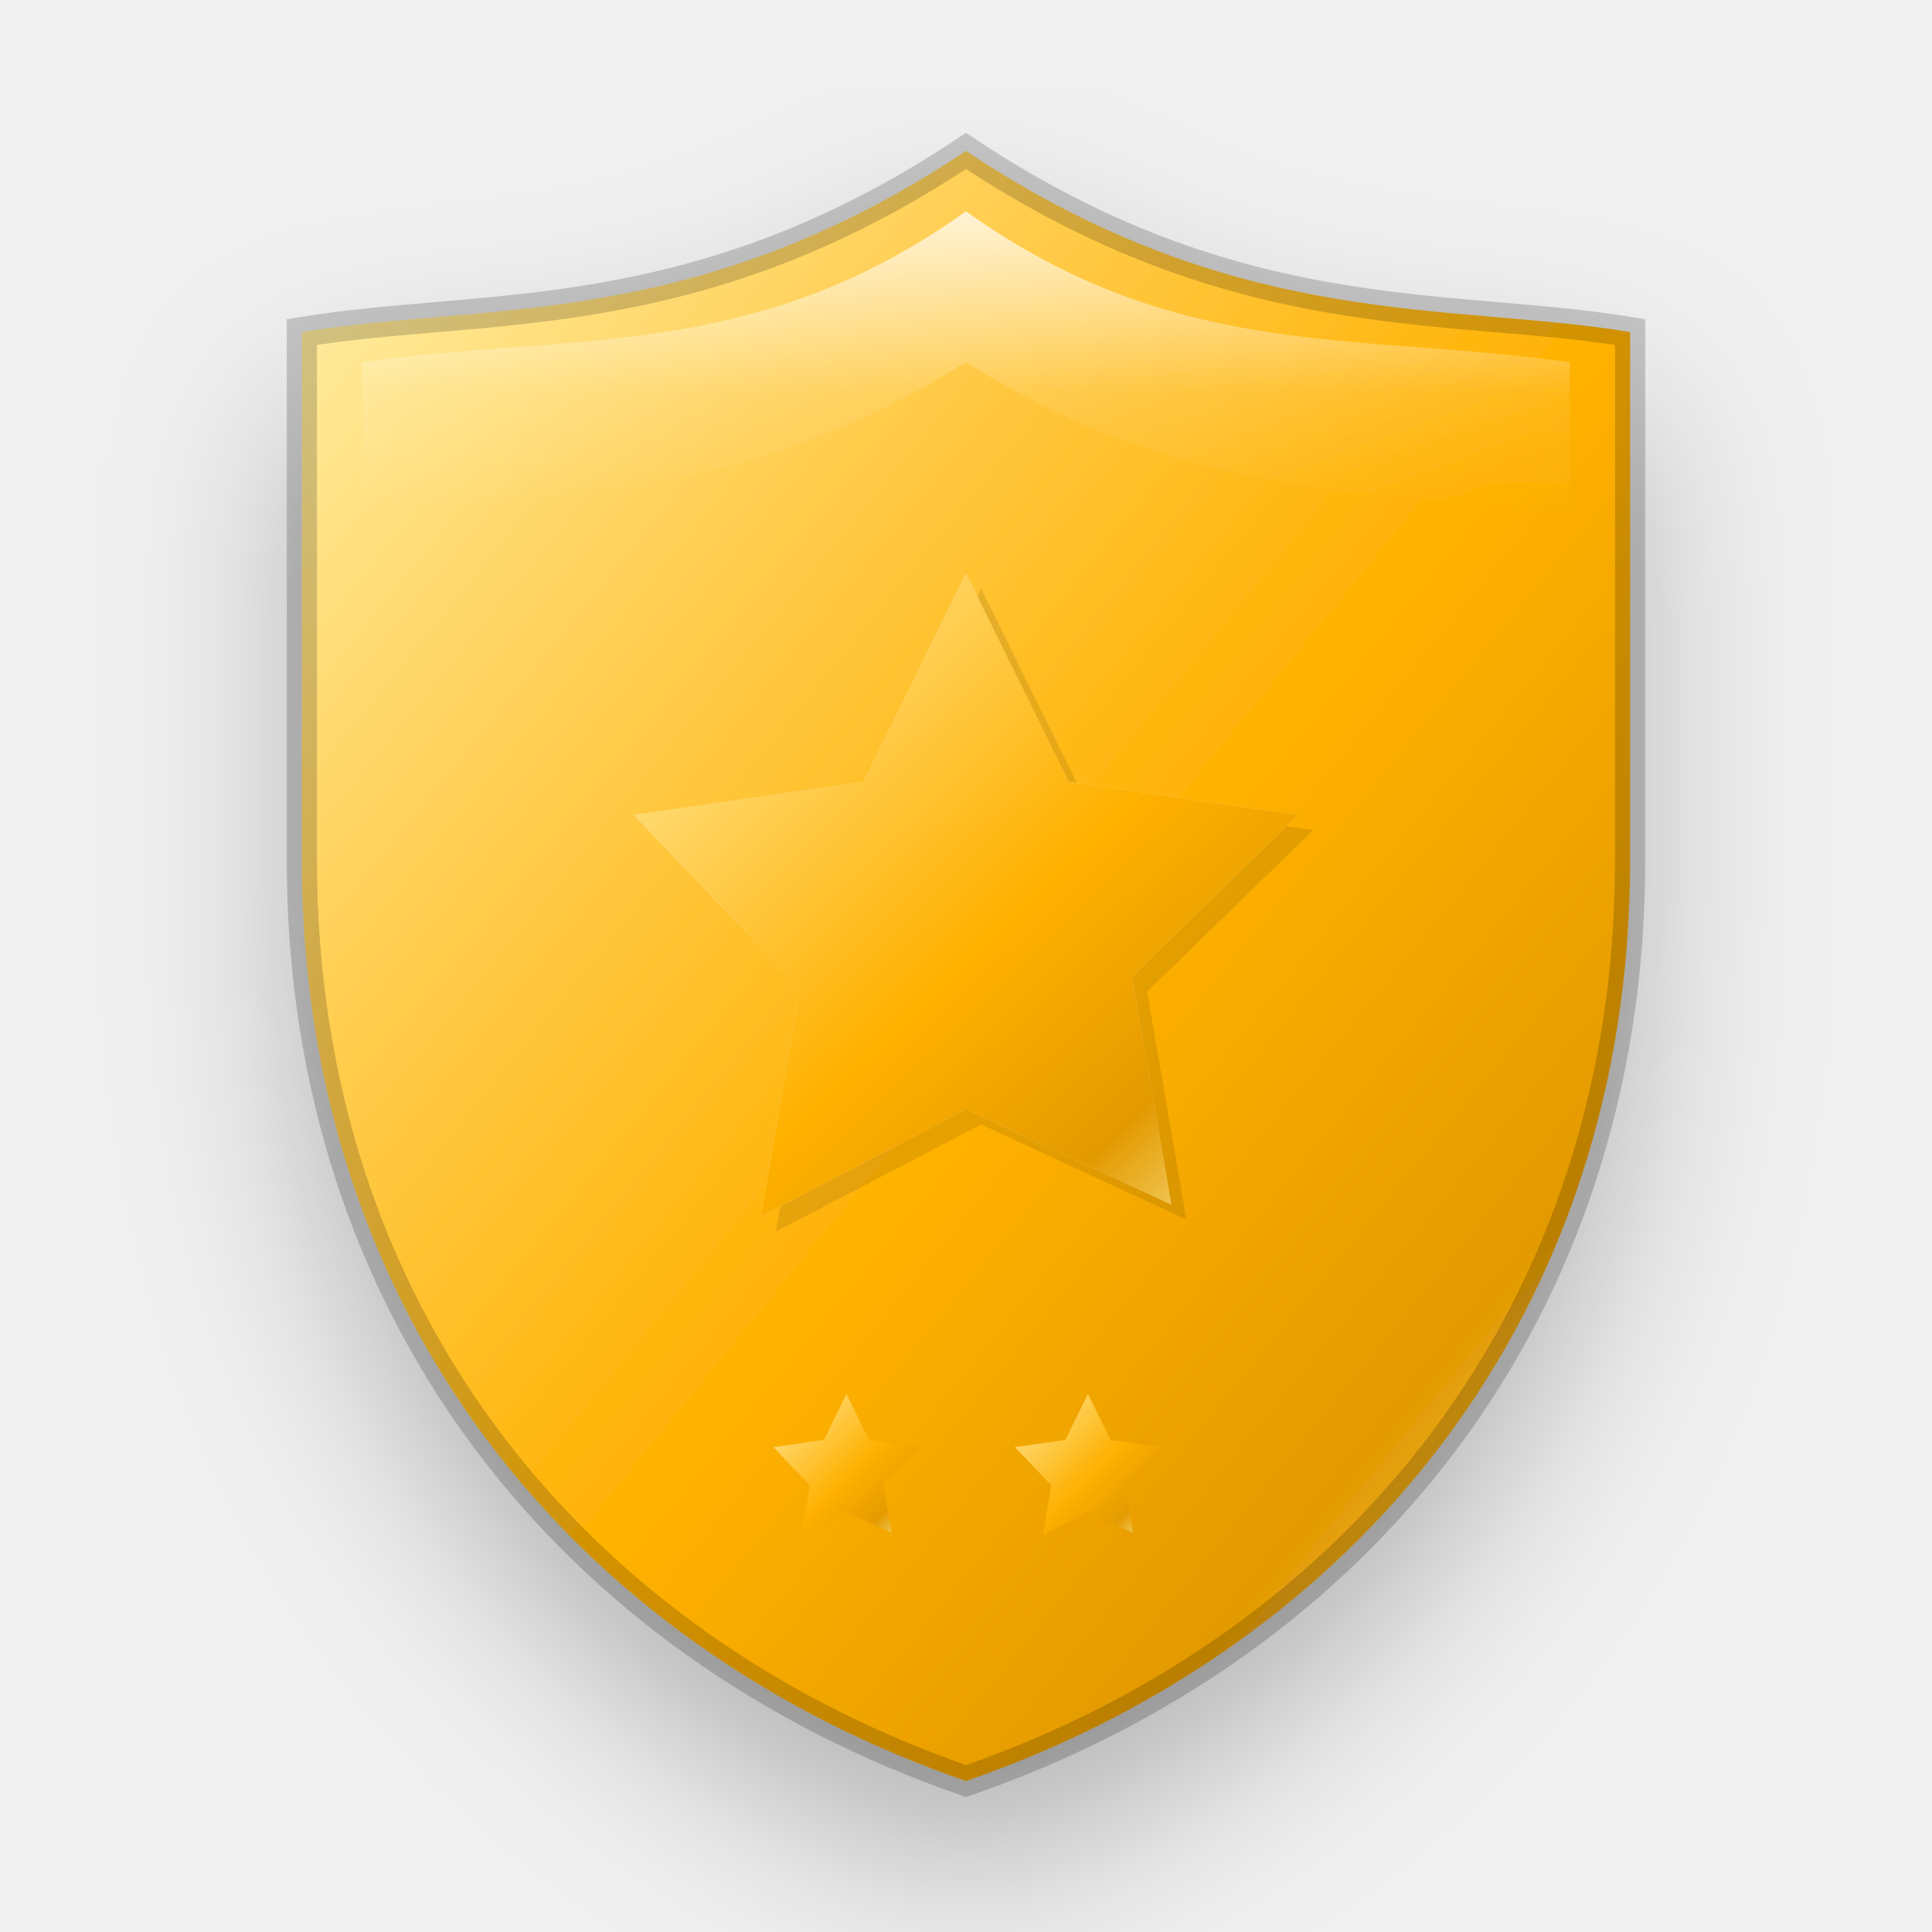
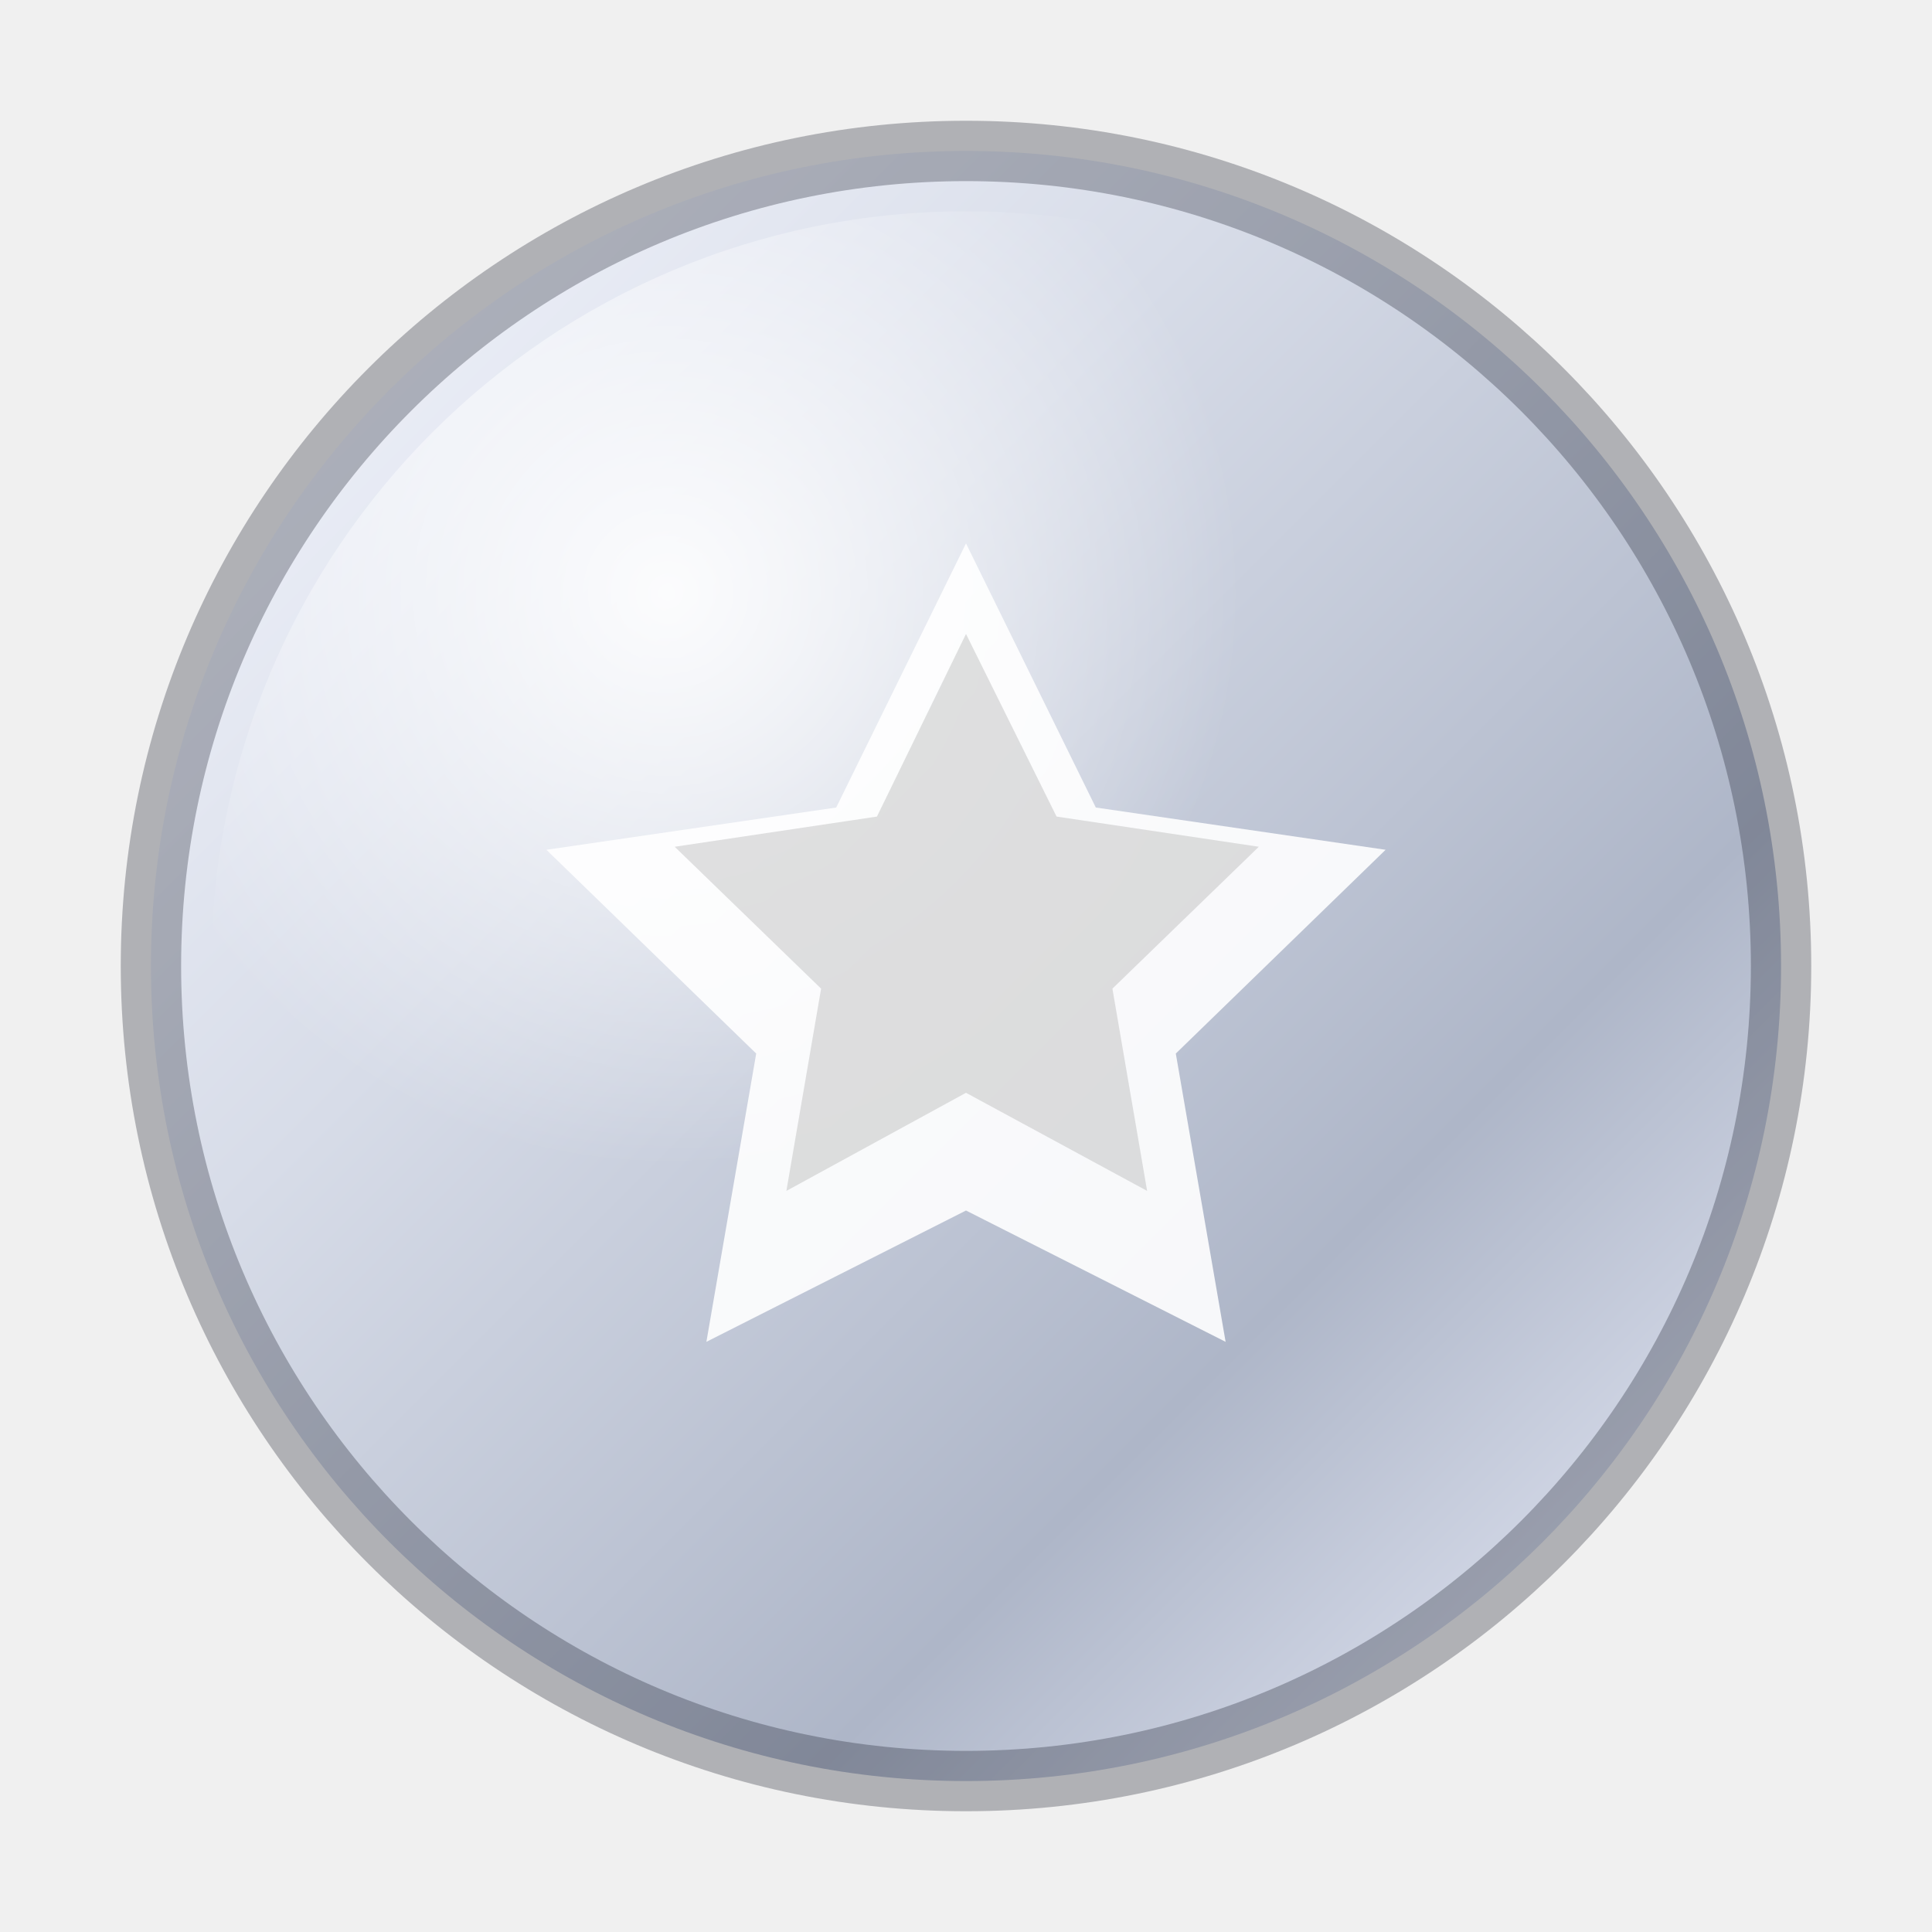
<svg xmlns="http://www.w3.org/2000/svg" viewBox="0 0 128 128">
  <defs>
-     <linearGradient id="gold" x1="0" y1="0" x2="1" y2="1">
-       <stop offset="0" stop-color="#FFF3B0" />
-       <stop offset="0.25" stop-color="#FFD15A" />
-       <stop offset="0.55" stop-color="#FFB100" />
-       <stop offset="0.8" stop-color="#E39A00" />
-       <stop offset="1" stop-color="#FFF0A6" />
+     <linearGradient id="g" x1="0" y1="0" x2="1" y2="1">
+       <stop offset="0" stop-color="#F6F8FF" />
+       <stop offset="0.35" stop-color="#D7DCE8" />
+       <stop offset="0.7" stop-color="#AEB6C8" />
+       <stop offset="1" stop-color="#F0F3FF" />
    </linearGradient>
-     <linearGradient id="glass" x1="0" y1="0" x2="0" y2="1">
-       <stop offset="0" stop-color="rgba(255,255,255,0.75)" />
-       <stop offset="0.6" stop-color="rgba(255,255,255,0.10)" />
-       <stop offset="1" stop-color="rgba(255,255,255,0)" />
-     </linearGradient>
-     <filter id="shadow" x="-20%" y="-20%" width="140%" height="140%">
-       <feDropShadow dx="0" dy="6" stdDeviation="6" flood-color="#000" flood-opacity="0.25" />
-     </filter>
-     <path id="shield" d="M64 10c18 12 32 10 44 12v35c0 30-18 52-44 61C38 109 20 87 20 57V22c12-2 26 0 44-12z" />
-     <path id="star" d="M64 38l6.8 13.8 15.2 2.2-11 10.7 2.6 15.1L64 73.5 50.4 80.6 53 65.5 42 54l15.2-2.2z" />
+     <radialGradient id="shine" cx="30%" cy="25%" r="70%">
+       <stop offset="0" stop-color="#FFFFFF" stop-opacity="0.9" />
+       <stop offset="0.55" stop-color="#FFFFFF" stop-opacity="0" />
+     </radialGradient>
  </defs>
-   <g filter="url(#shadow)">
-     <use href="#shield" fill="url(#gold)" stroke="rgba(0,0,0,0.18)" stroke-width="2" />
-     <path d="M24 24c14-2 26 0 40-10 14 10 26 8 40 10v10c-12-2-24 0-40-10-16 10-28 8-40 10z" fill="url(#glass)" />
-   </g>
-   <use href="#star" fill="rgba(0,0,0,0.18)" transform="translate(1 1)" opacity="0.55" />
-   <use href="#star" fill="rgba(255,255,255,0.95)" opacity="0.55" />
-   <use href="#star" fill="url(#gold)" />
-   <g opacity="0.95">
-     <use href="#star" transform="translate(42 84) scale(0.22)" fill="url(#gold)" />
-     <use href="#star" transform="translate(58 84) scale(0.22)" fill="url(#gold)" />
-   </g>
+   <circle cx="64" cy="64" r="54" fill="url(#g)" stroke="#0B1020" stroke-opacity="0.28" stroke-width="4" />
+   <circle cx="64" cy="64" r="50" fill="url(#shine)" />
+   <path d="M64 36l8.6 17.5 19.2 2.8-13.9 13.5 3.3 19.1L64 80.2l-17.2 8.7 3.3-19.1L36.2 56.3l19.2-2.8L64 36z" fill="#FFFFFF" fill-opacity="0.9" />
+   <path d="M64 42l6.0 12.1 13.4 2.0-9.7 9.4 2.3 13.4L64 72.4l-11.9 6.5 2.3-13.4-9.7-9.4 13.4-2.0L64 42z" fill="#000" fill-opacity="0.12" />
</svg>
